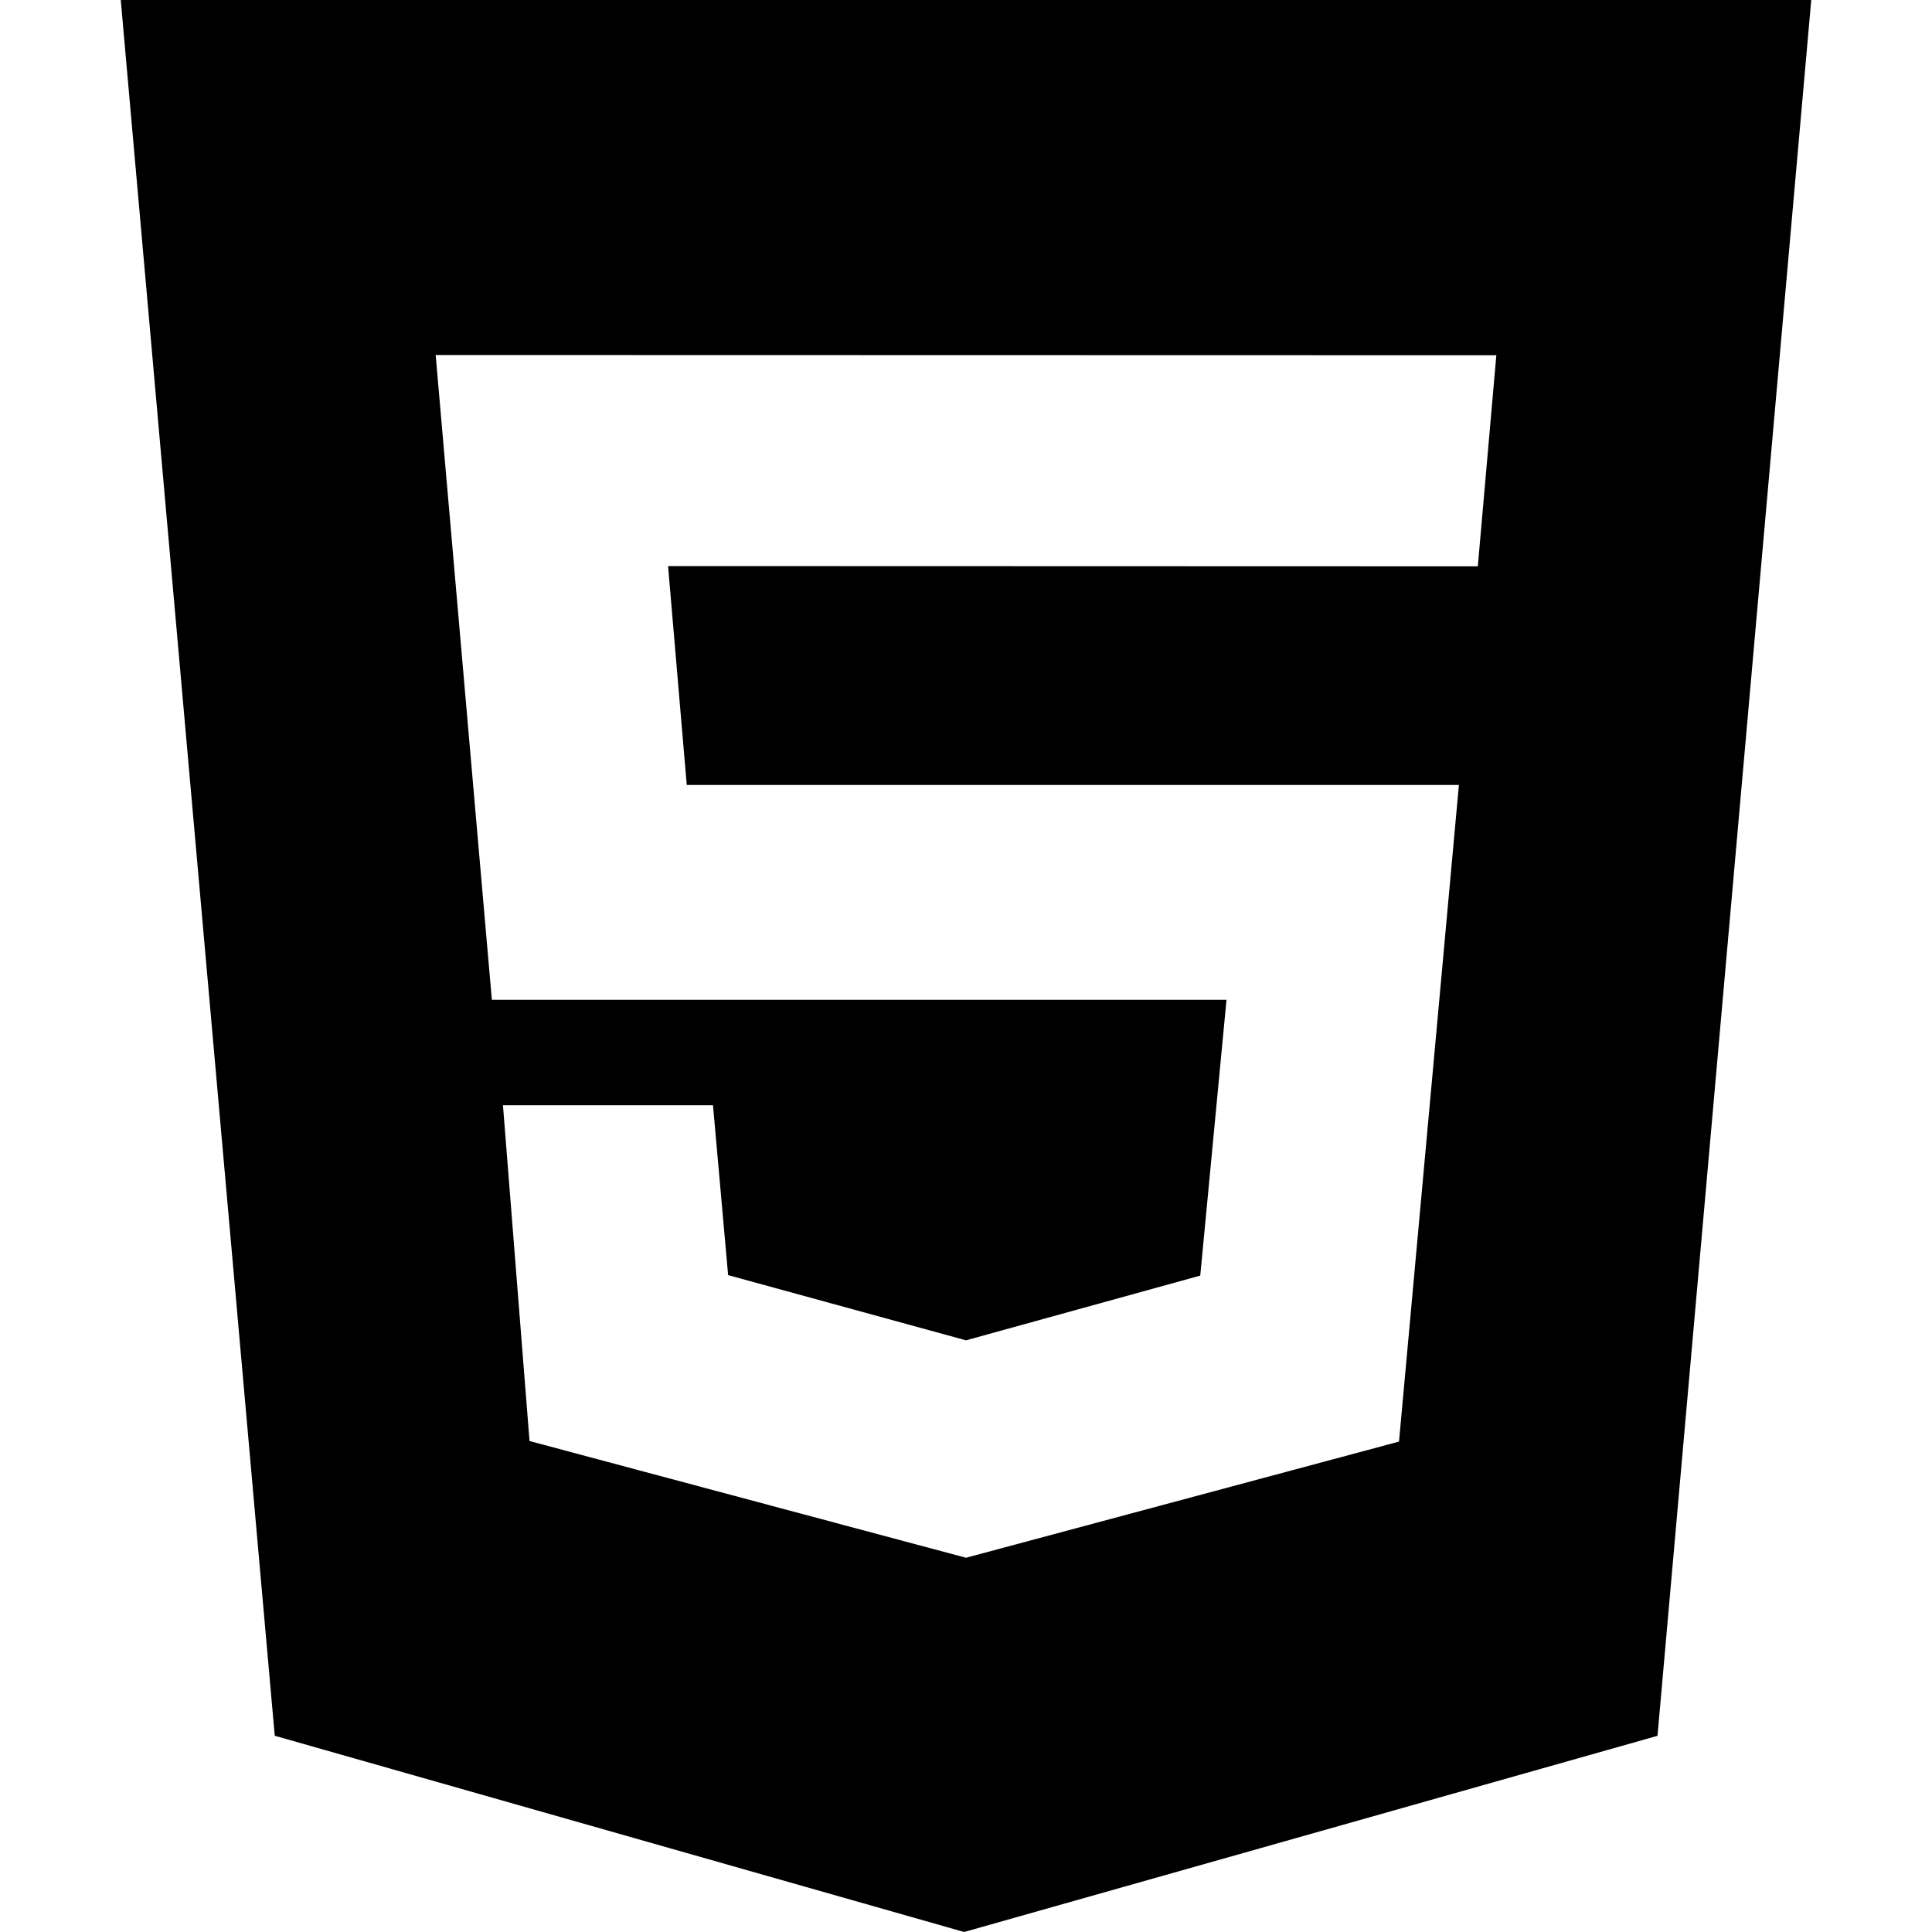
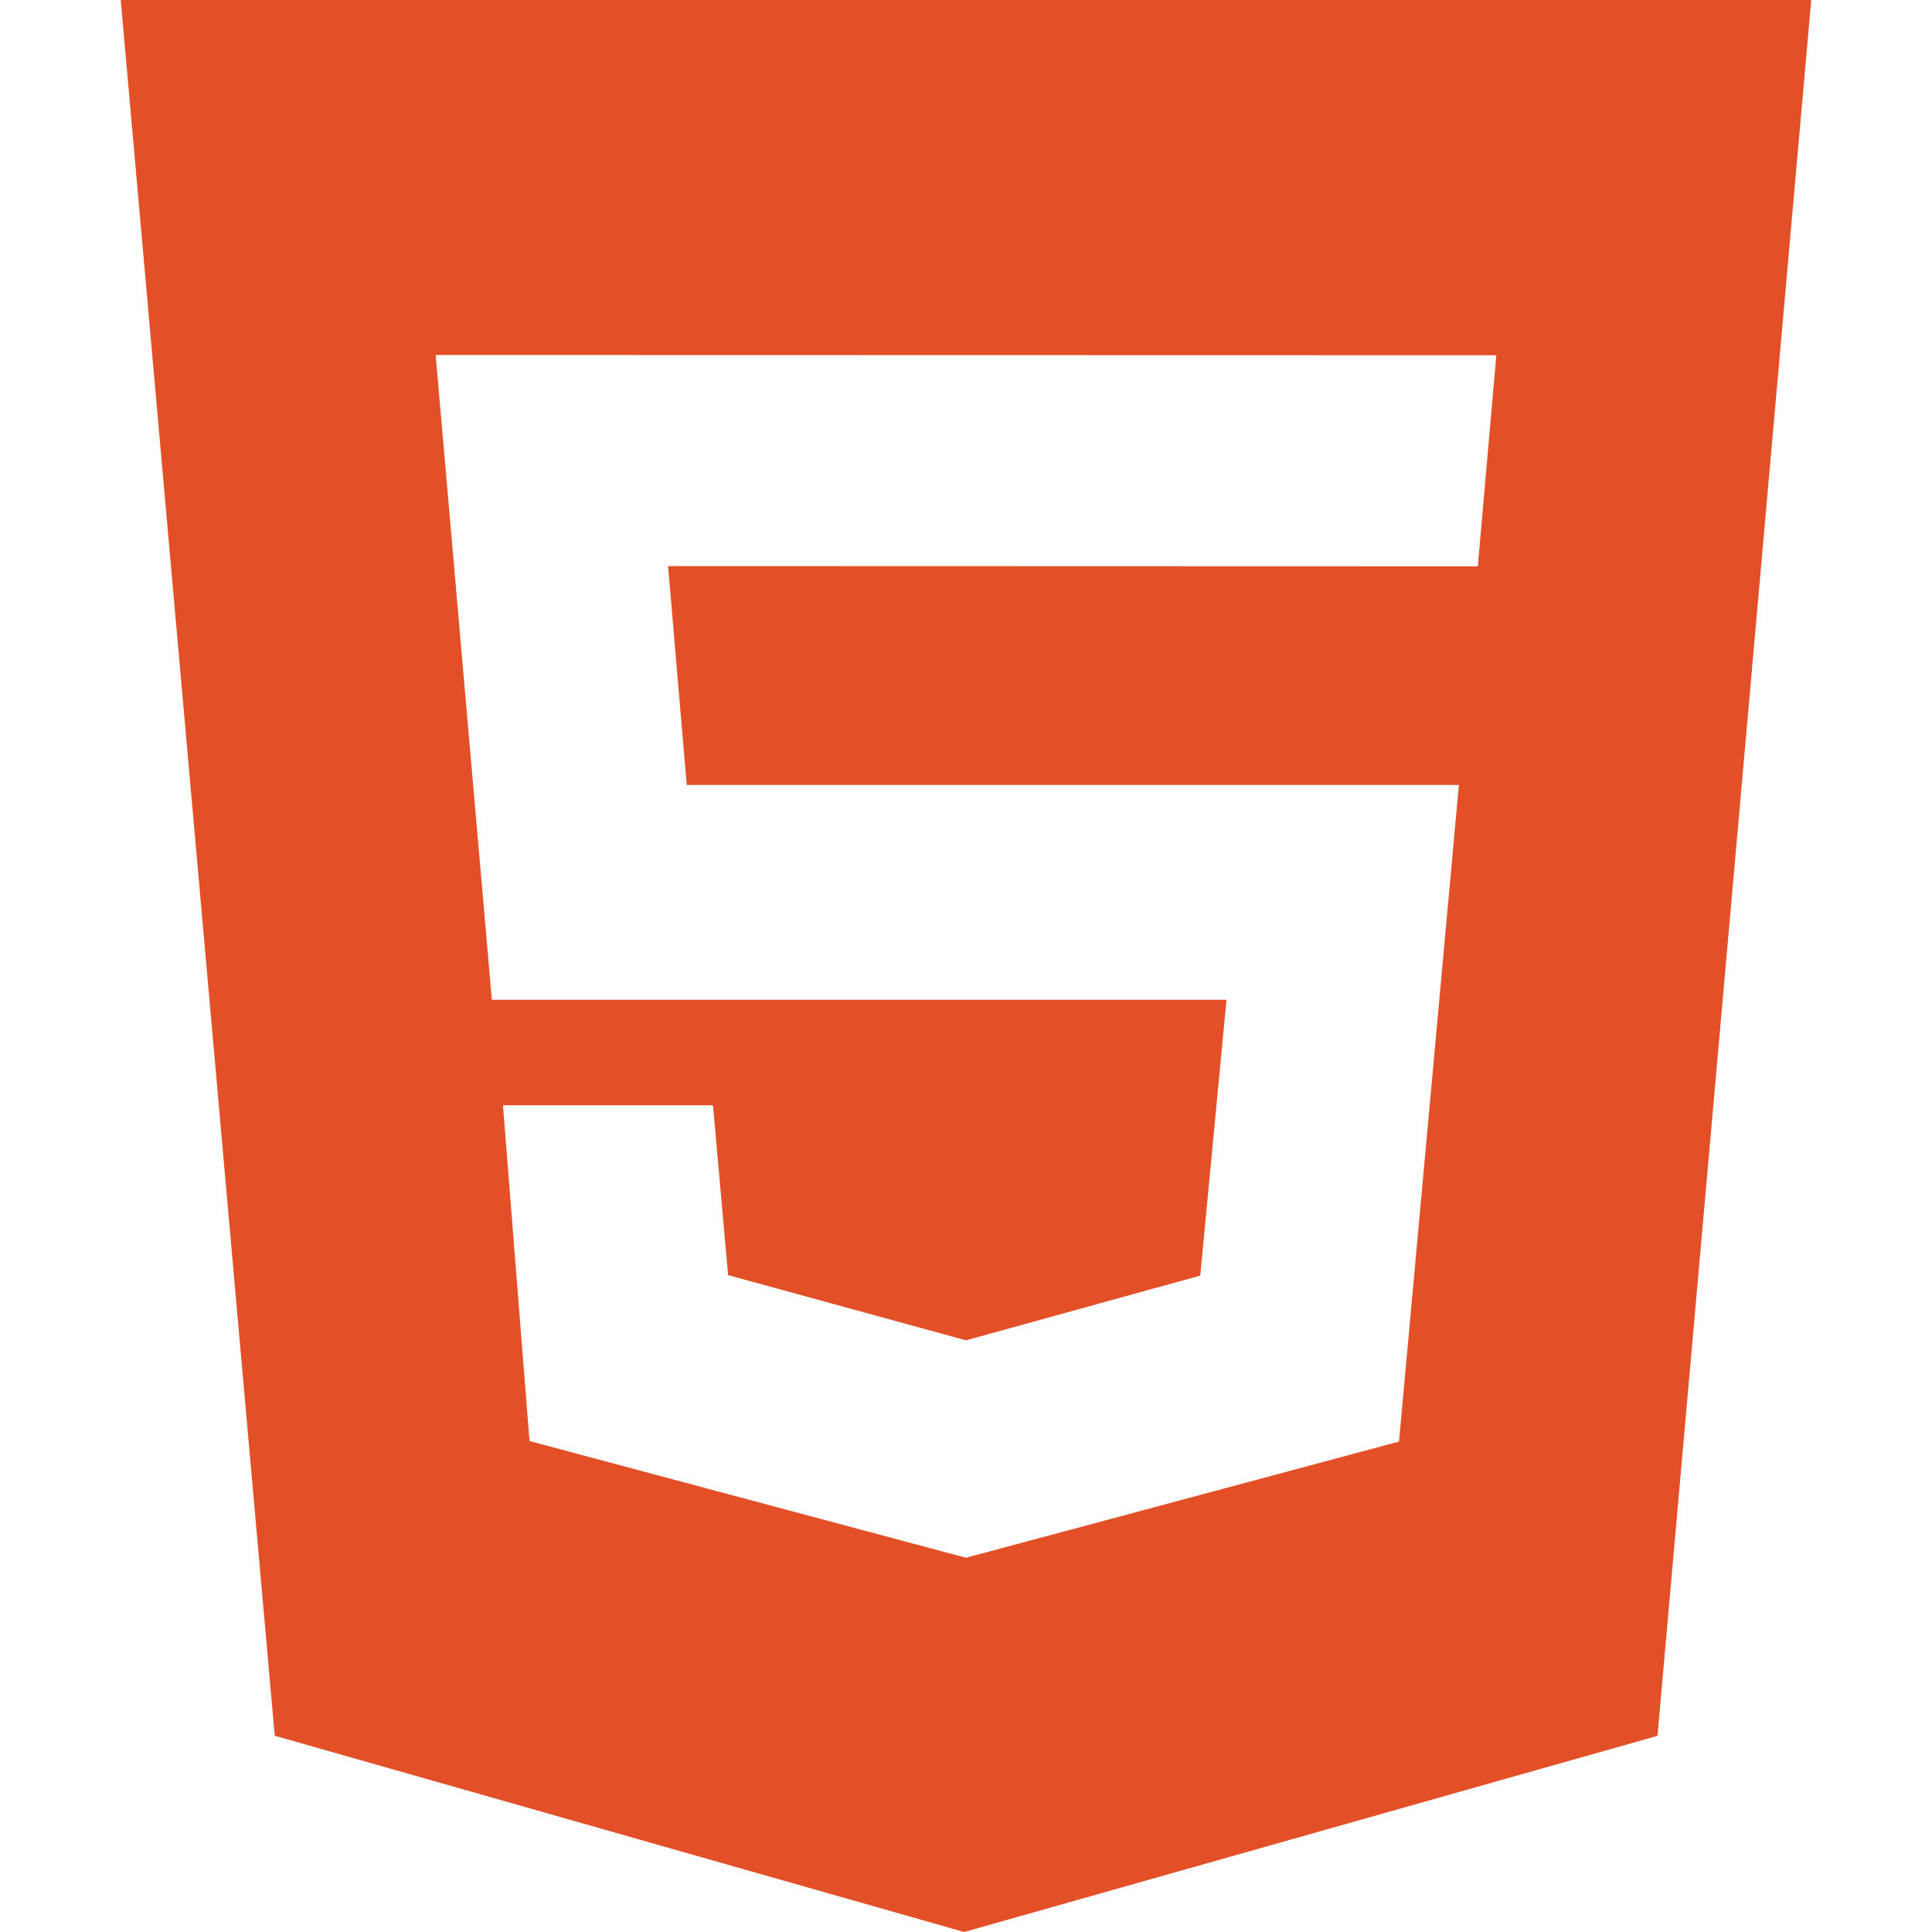
- <svg xmlns="http://www.w3.org/2000/svg" role="img" viewBox="0 0 24 24">
+ <svg xmlns="http://www.w3.org/2000/svg" fill="#E34F26" role="img" viewBox="0 0 24 24">
  <path d="M1.5 0h21l-1.91 21.563L11.977 24l-8.564-2.438L1.5 0zm7.031 9.75l-.232-2.718 10.059.003.23-2.622L5.412 4.41l.698 8.01h9.126l-.326 3.426-2.91.804-2.955-.81-.188-2.11H6.248l.33 4.171L12 19.351l5.379-1.443.744-8.157H8.531z" />
</svg>
